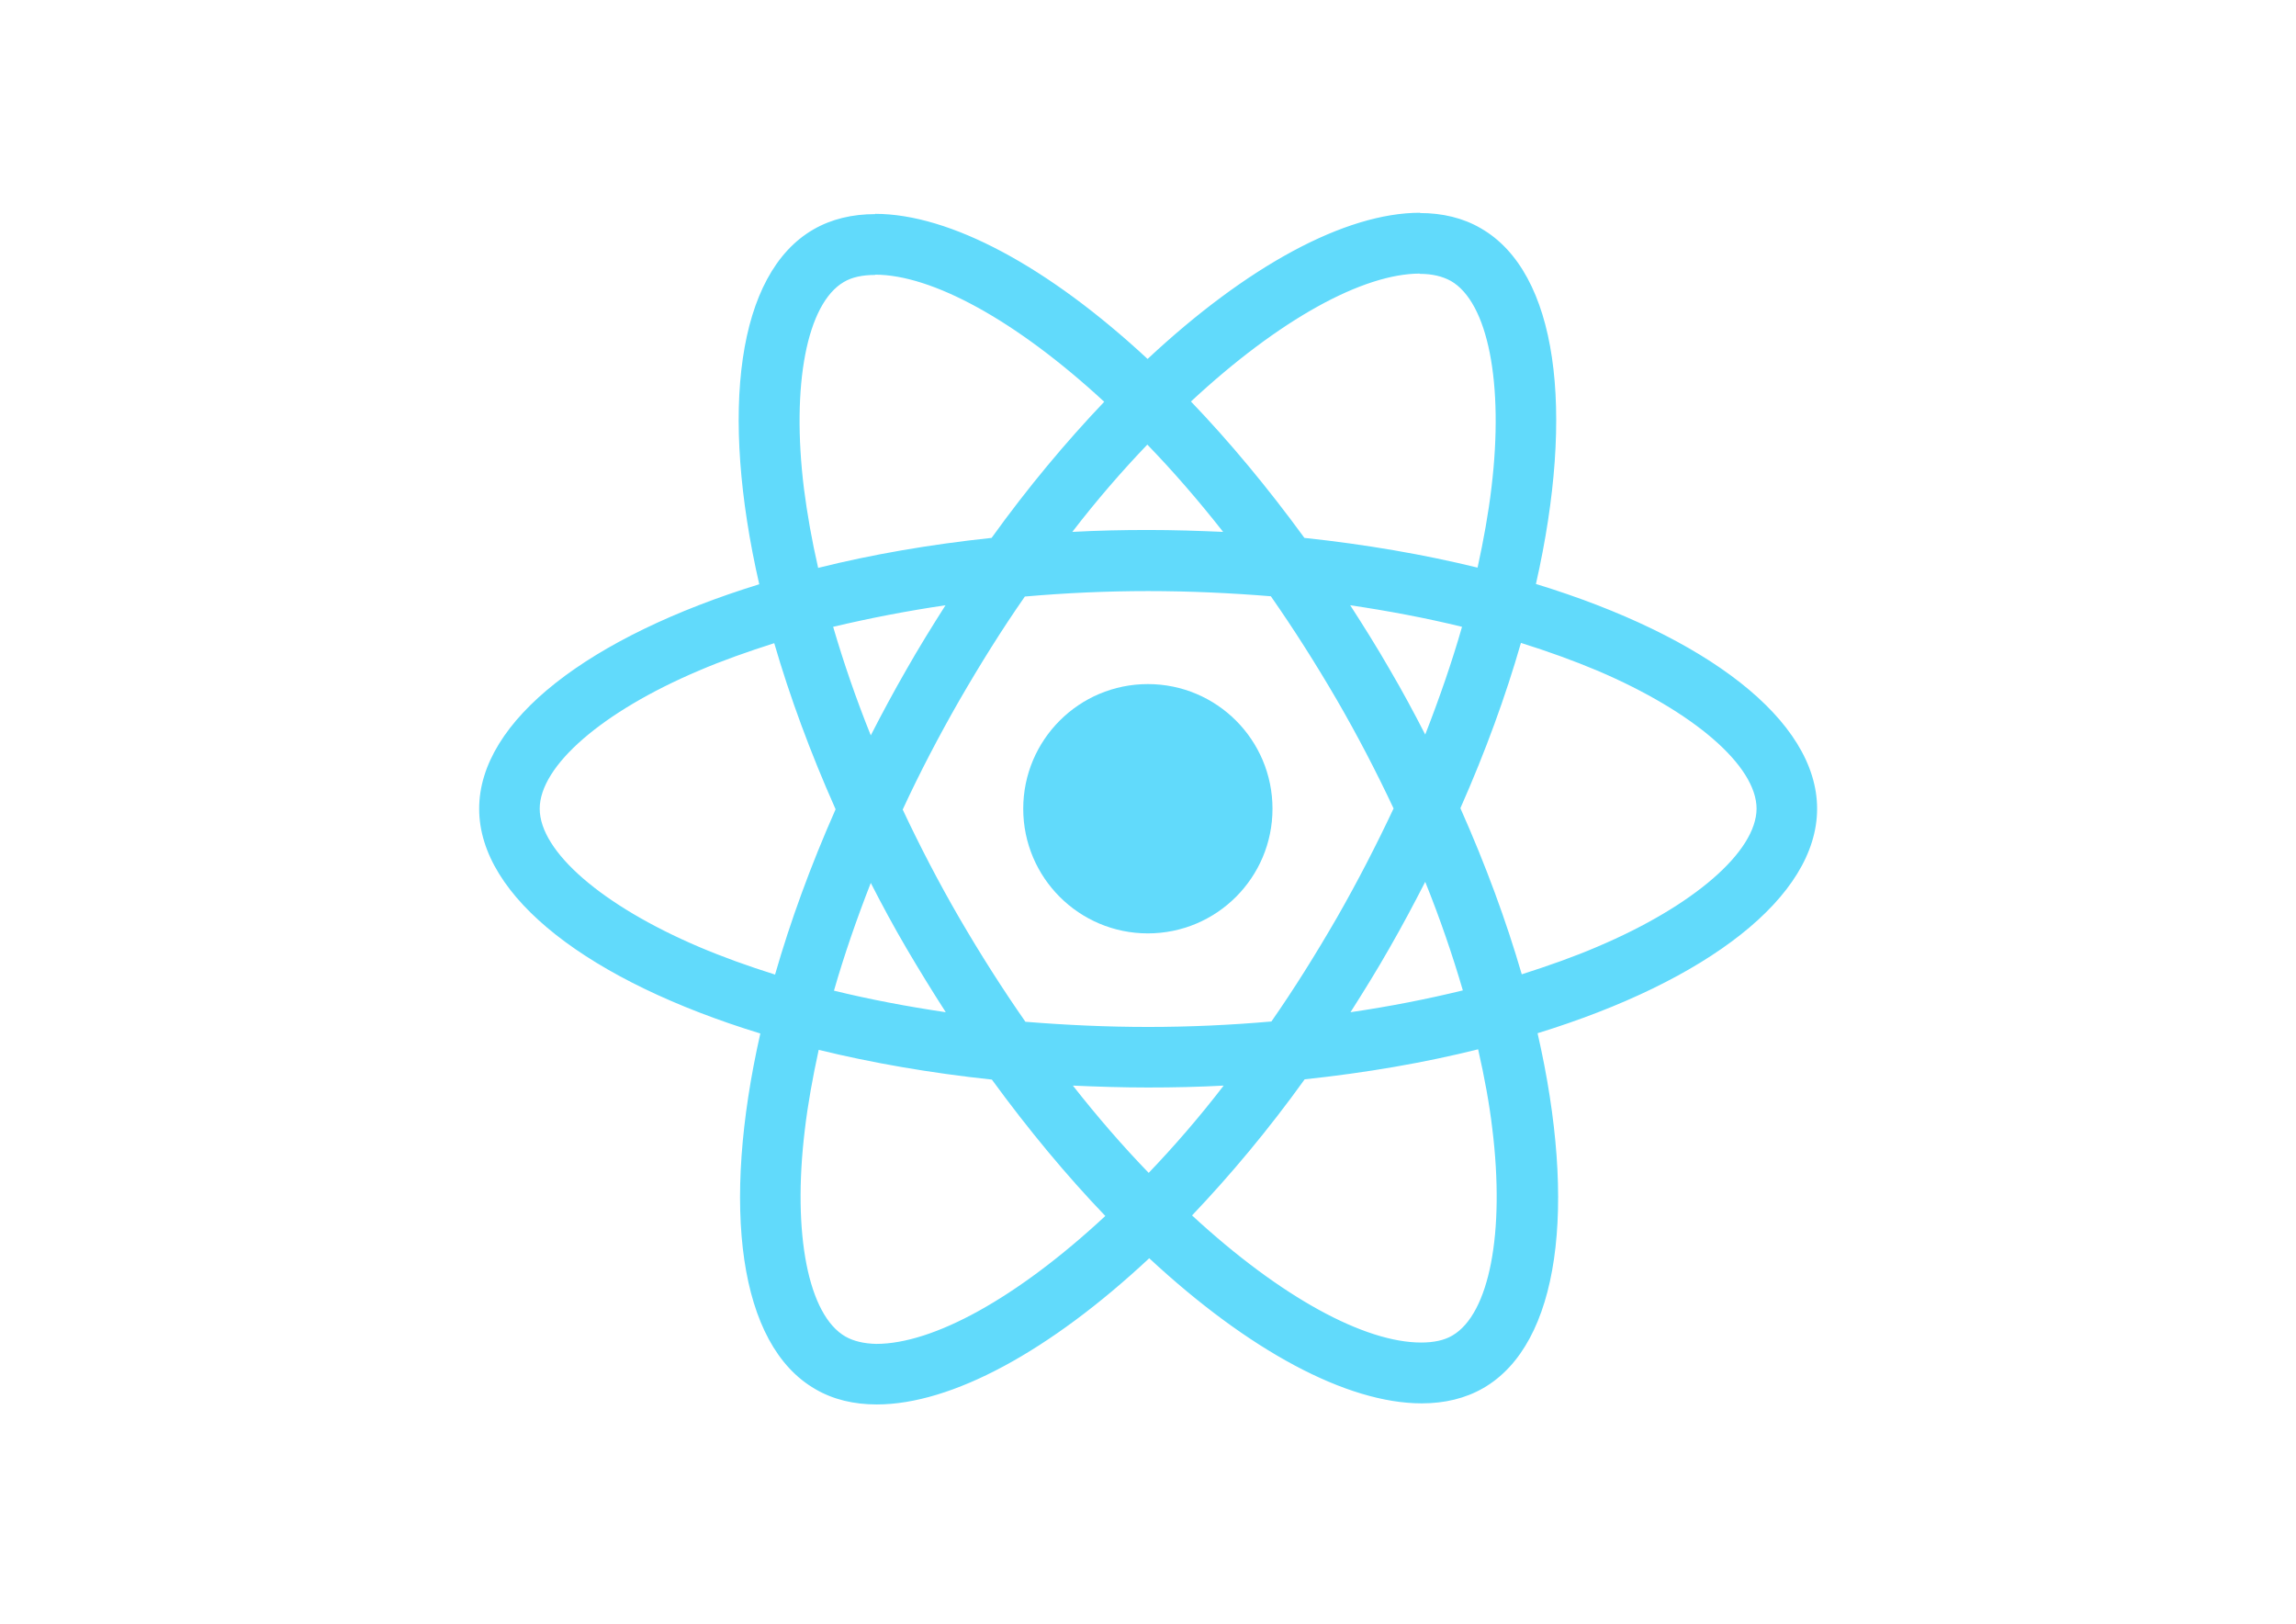
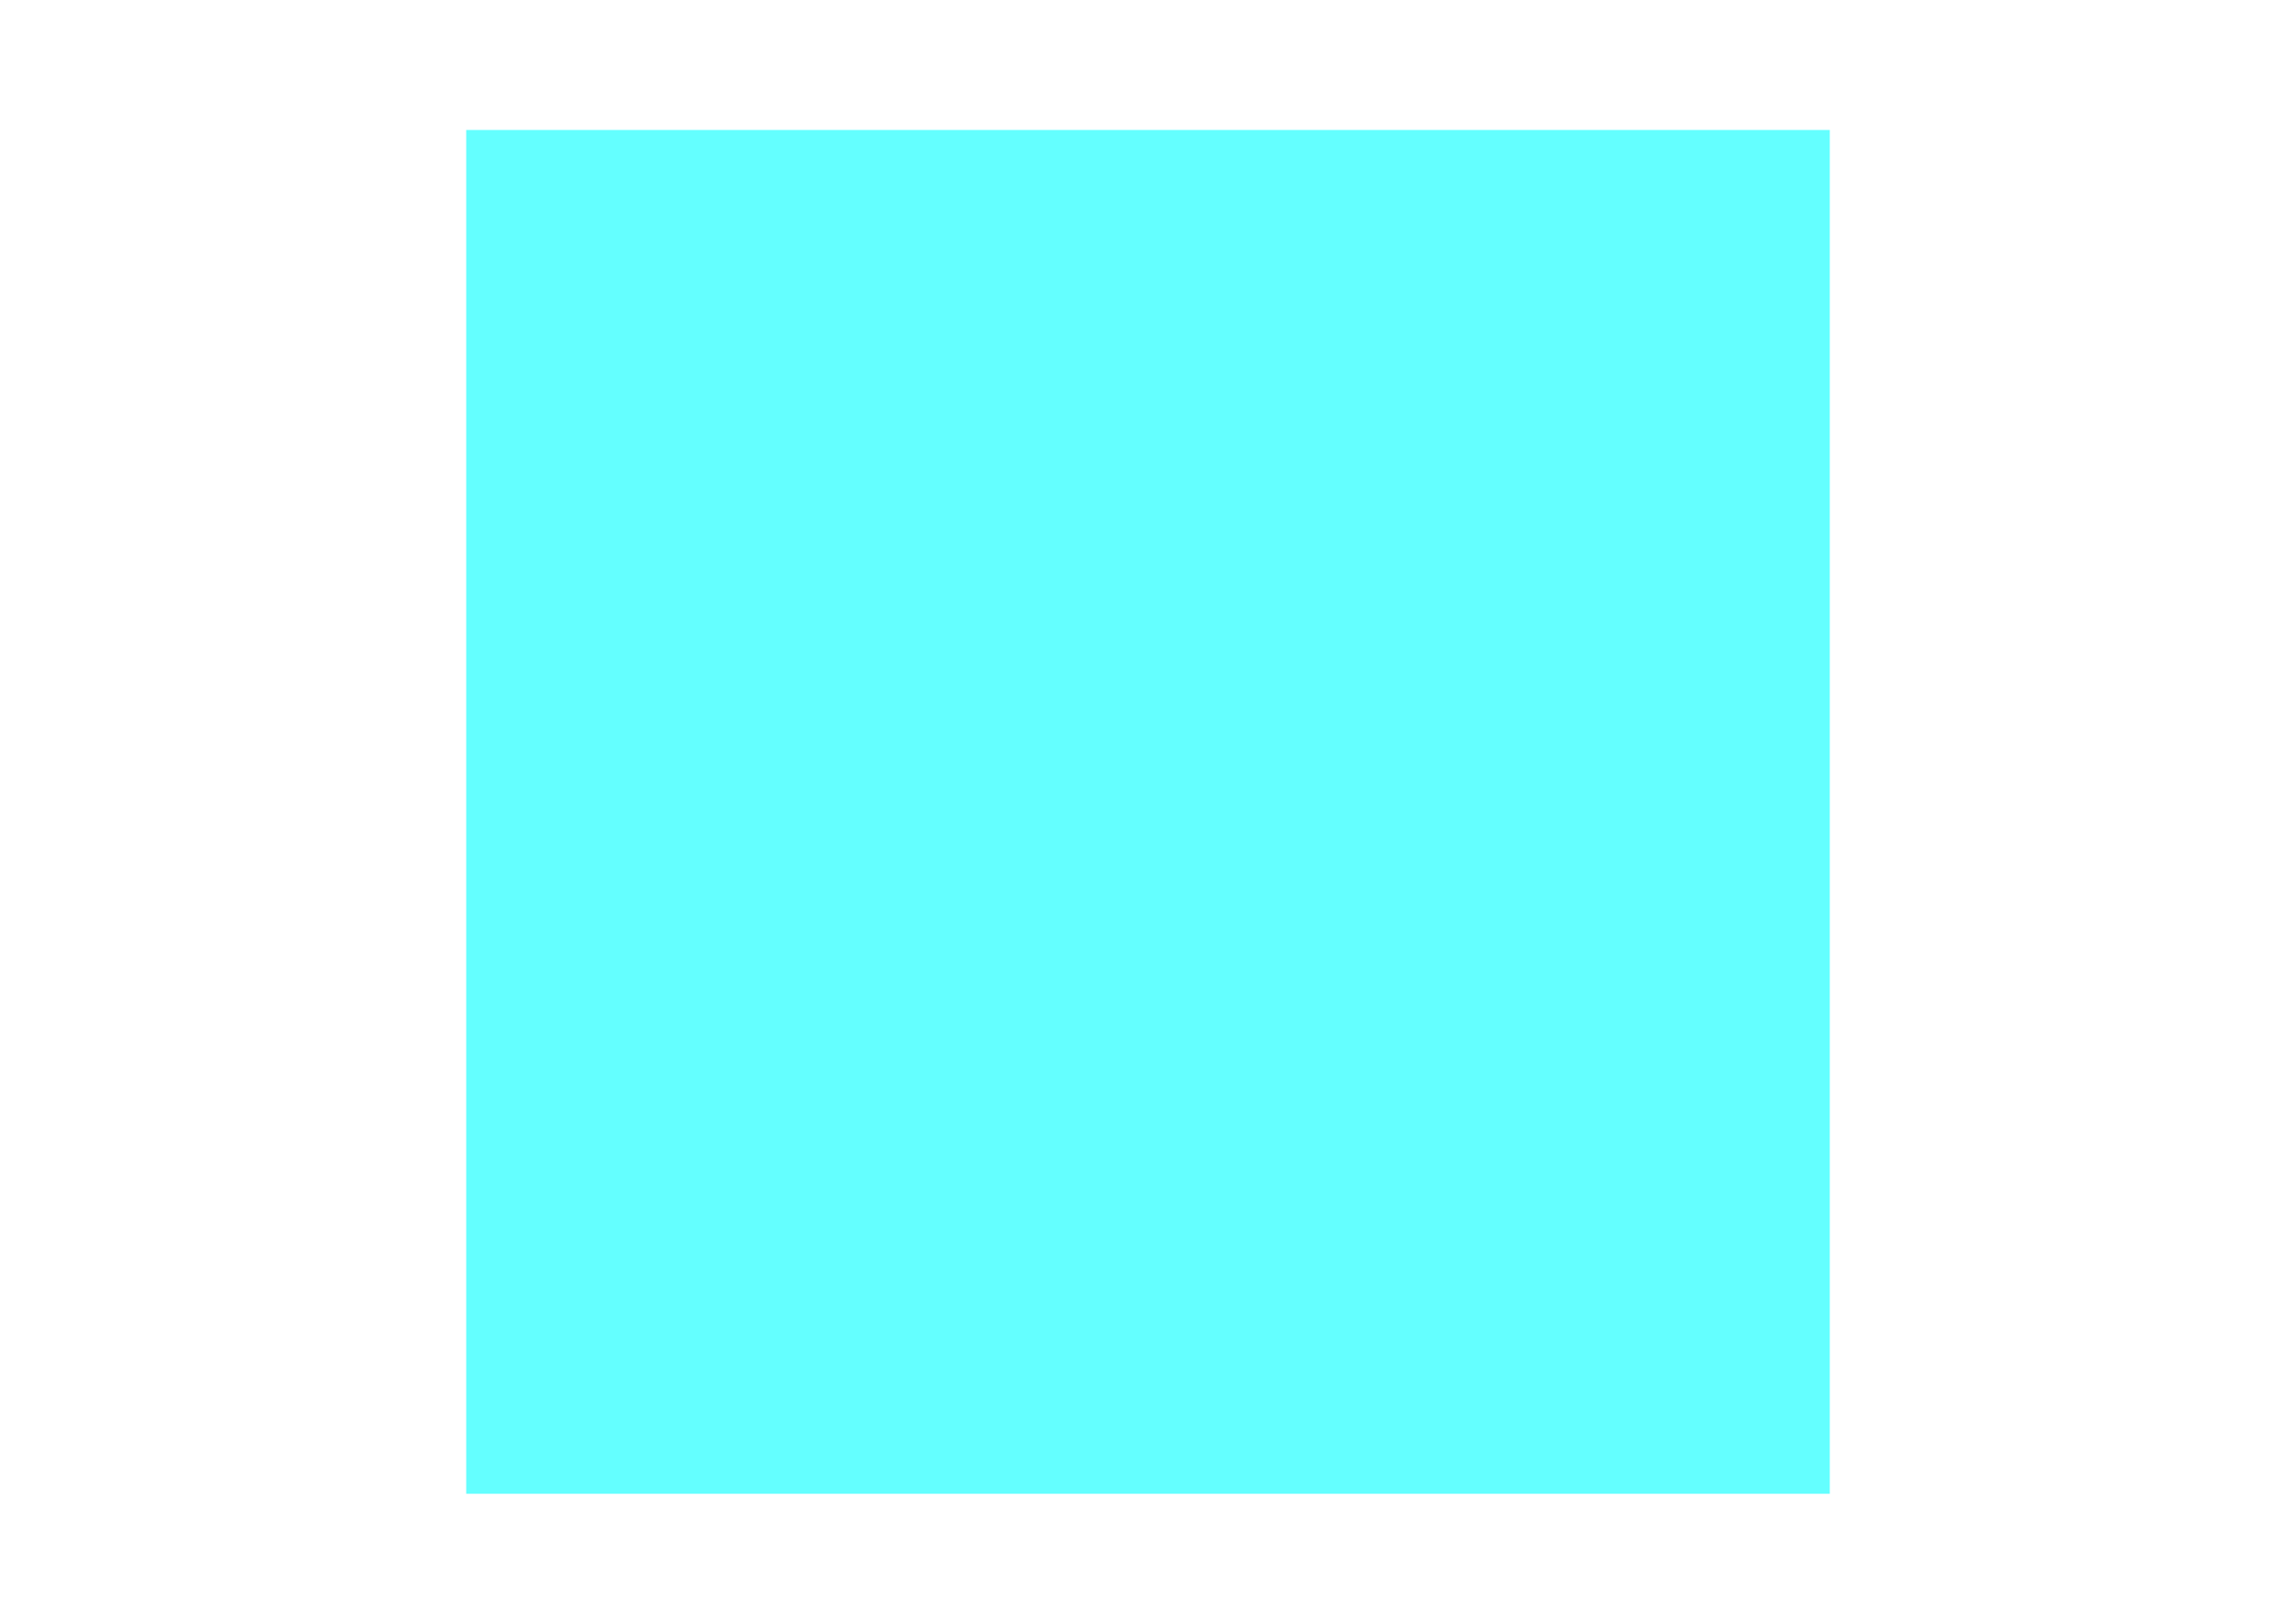
- <svg xmlns="http://www.w3.org/2000/svg" viewBox="0 0 841.9 595.3">
-   <g fill="#61DAFB">
-     <path d="M666.3 296.5c0-32.5-40.7-63.3-103.1-82.4 14.4-63.6 8-114.2-20.2-130.4-6.5-3.8-14.1-5.6-22.4-5.6v22.3c4.6 0 8.3.9 11.4 2.6 13.6 7.8 19.5 37.5 14.9 75.7-1.1 9.4-2.9 19.3-5.1 29.4-19.6-4.8-41-8.5-63.5-10.9-13.5-18.5-27.5-35.3-41.6-50 32.6-30.3 63.2-46.9 84-46.9V78c-27.5 0-63.5 19.6-99.9 53.6-36.4-33.8-72.4-53.2-99.9-53.2v22.3c20.7 0 51.4 16.5 84 46.6-14 14.7-28 31.4-41.3 49.9-22.6 2.4-44 6.1-63.6 11-2.3-10-4-19.7-5.2-29-4.7-38.2 1.1-67.9 14.6-75.8 3-1.8 6.9-2.6 11.5-2.6V78.5c-8.4 0-16 1.8-22.6 5.6-28.1 16.2-34.4 66.7-19.9 130.1-62.2 19.2-102.7 49.9-102.7 82.3 0 32.5 40.7 63.3 103.1 82.4-14.4 63.6-8 114.2 20.2 130.4 6.5 3.8 14.1 5.6 22.5 5.6 27.5 0 63.5-19.6 99.9-53.6 36.4 33.8 72.4 53.2 99.9 53.2 8.4 0 16-1.8 22.6-5.6 28.1-16.2 34.4-66.7 19.9-130.1 62-19.1 102.5-49.9 102.5-82.3zm-130.2-66.7c-3.7 12.9-8.3 26.2-13.5 39.5-4.1-8-8.4-16-13.1-24-4.6-8-9.5-15.8-14.4-23.4 14.2 2.1 27.9 4.7 41 7.9zm-45.8 106.5c-7.8 13.5-15.8 26.3-24.1 38.2-14.9 1.3-30 2-45.2 2-15.1 0-30.2-.7-45-1.9-8.3-11.9-16.4-24.6-24.2-38-7.6-13.1-14.5-26.4-20.8-39.8 6.2-13.4 13.2-26.8 20.7-39.9 7.8-13.5 15.8-26.3 24.1-38.2 14.9-1.3 30-2 45.2-2 15.1 0 30.2.7 45 1.9 8.3 11.9 16.4 24.6 24.2 38 7.6 13.1 14.5 26.4 20.8 39.8-6.3 13.4-13.2 26.8-20.7 39.9zm32.3-13c5.4 13.4 10 26.8 13.8 39.8-13.1 3.2-26.9 5.9-41.2 8 4.9-7.7 9.8-15.6 14.4-23.7 4.6-8 8.9-16.1 13-24.1zM421.2 430c-9.3-9.6-18.6-20.3-27.8-32 9 .4 18.2.7 27.5.7 9.4 0 18.7-.2 27.8-.7-9 11.7-18.3 22.4-27.5 32zm-74.4-58.9c-14.2-2.1-27.9-4.7-41-7.9 3.7-12.9 8.3-26.2 13.5-39.5 4.1 8 8.4 16 13.1 24 4.7 8 9.5 15.8 14.4 23.4zM420.7 163c9.3 9.6 18.6 20.3 27.8 32-9-.4-18.2-.7-27.5-.7-9.4 0-18.7.2-27.8.7 9-11.7 18.3-22.4 27.5-32zm-74 58.9c-4.9 7.7-9.8 15.6-14.4 23.7-4.6 8-8.9 16-13 24-5.4-13.4-10-26.8-13.8-39.8 13.1-3.1 26.9-5.8 41.2-7.9zm-90.5 125.2c-35.4-15.1-58.3-34.9-58.3-50.6 0-15.7 22.9-35.6 58.3-50.6 8.6-3.7 18-7 27.7-10.1 5.7 19.6 13.2 40 22.5 60.9-9.2 20.8-16.6 41.1-22.2 60.6-9.9-3.1-19.3-6.5-28-10.2zM310 490c-13.6-7.8-19.5-37.5-14.9-75.7 1.1-9.4 2.9-19.3 5.1-29.4 19.6 4.8 41 8.5 63.5 10.9 13.5 18.5 27.5 35.3 41.6 50-32.6 30.3-63.2 46.9-84 46.9-4.5-.1-8.3-1-11.3-2.7zm237.2-76.2c4.7 38.2-1.1 67.9-14.6 75.8-3 1.8-6.9 2.6-11.5 2.6-20.7 0-51.4-16.5-84-46.6 14-14.7 28-31.4 41.3-49.9 22.6-2.4 44-6.1 63.6-11 2.3 10.1 4.1 19.8 5.2 29.1zm38.5-66.7c-8.6 3.7-18 7-27.7 10.1-5.7-19.6-13.2-40-22.5-60.9 9.2-20.8 16.6-41.1 22.2-60.6 9.9 3.1 19.3 6.5 28.1 10.2 35.4 15.1 58.3 34.9 58.3 50.6-.1 15.7-23 35.6-58.4 50.6zM320.8 78.4z" />
-     <circle cx="420.9" cy="296.5" r="45.7" />
-     <path d="M520.5 78.1z" />
+ <svg xmlns="http://www.w3.org/2000/svg" viewBox="0 0 841.9 595.3" version="1.1" id="svg2">
+   <defs id="defs2" />
+   <g fill="#61DAFB" id="g2">
+     <path d="M666.3 296.5c0-32.5-40.7-63.3-103.1-82.4 14.4-63.6 8-114.2-20.2-130.4-6.5-3.8-14.1-5.6-22.4-5.6v22.3c4.6 0 8.3.9 11.4 2.6 13.6 7.8 19.5 37.5 14.9 75.7-1.1 9.4-2.9 19.3-5.1 29.4-19.6-4.8-41-8.5-63.5-10.9-13.5-18.5-27.5-35.3-41.6-50 32.6-30.3 63.2-46.9 84-46.9V78c-27.5 0-63.5 19.6-99.9 53.6-36.4-33.8-72.4-53.2-99.9-53.2v22.3c20.7 0 51.4 16.5 84 46.6-14 14.7-28 31.4-41.3 49.9-22.6 2.4-44 6.1-63.6 11-2.3-10-4-19.7-5.2-29-4.7-38.2 1.1-67.9 14.6-75.8 3-1.8 6.9-2.6 11.5-2.6V78.5c-8.4 0-16 1.8-22.6 5.6-28.1 16.2-34.4 66.7-19.9 130.1-62.2 19.2-102.7 49.9-102.7 82.3 0 32.5 40.7 63.3 103.1 82.4-14.4 63.6-8 114.2 20.2 130.4 6.5 3.8 14.1 5.6 22.5 5.6 27.5 0 63.5-19.6 99.9-53.6 36.4 33.8 72.4 53.2 99.9 53.2 8.4 0 16-1.8 22.6-5.6 28.1-16.2 34.4-66.7 19.9-130.1 62-19.1 102.5-49.9 102.5-82.3zm-130.2-66.7c-3.7 12.9-8.3 26.2-13.5 39.5-4.1-8-8.4-16-13.1-24-4.6-8-9.5-15.8-14.4-23.4 14.2 2.1 27.9 4.7 41 7.9zm-45.8 106.5c-7.8 13.5-15.8 26.3-24.1 38.2-14.9 1.3-30 2-45.2 2-15.1 0-30.2-.7-45-1.9-8.3-11.9-16.4-24.6-24.2-38-7.6-13.1-14.5-26.4-20.8-39.8 6.2-13.4 13.2-26.8 20.7-39.9 7.8-13.5 15.8-26.3 24.1-38.2 14.9-1.3 30-2 45.2-2 15.1 0 30.2.7 45 1.9 8.3 11.9 16.4 24.6 24.2 38 7.6 13.1 14.5 26.4 20.8 39.8-6.3 13.4-13.2 26.8-20.7 39.9zm32.3-13c5.4 13.4 10 26.8 13.8 39.8-13.1 3.2-26.9 5.9-41.2 8 4.9-7.7 9.8-15.6 14.4-23.7 4.6-8 8.9-16.1 13-24.1zM421.2 430c-9.3-9.6-18.6-20.3-27.8-32 9 .4 18.2.7 27.5.7 9.4 0 18.7-.2 27.8-.7-9 11.7-18.3 22.4-27.5 32zm-74.4-58.9c-14.2-2.1-27.9-4.7-41-7.9 3.7-12.9 8.3-26.2 13.5-39.5 4.1 8 8.4 16 13.1 24 4.7 8 9.5 15.8 14.4 23.4zM420.7 163c9.3 9.6 18.6 20.3 27.8 32-9-.4-18.2-.7-27.5-.7-9.4 0-18.7.2-27.8.7 9-11.7 18.3-22.4 27.5-32zm-74 58.9c-4.9 7.7-9.8 15.6-14.4 23.7-4.6 8-8.9 16-13 24-5.4-13.4-10-26.8-13.8-39.8 13.1-3.1 26.9-5.8 41.2-7.9zm-90.5 125.2c-35.4-15.1-58.3-34.9-58.3-50.6 0-15.7 22.9-35.6 58.3-50.6 8.6-3.7 18-7 27.7-10.1 5.7 19.6 13.2 40 22.5 60.9-9.2 20.8-16.6 41.1-22.2 60.6-9.9-3.1-19.3-6.5-28-10.2zM310 490c-13.6-7.8-19.5-37.5-14.9-75.7 1.1-9.4 2.9-19.3 5.1-29.4 19.6 4.8 41 8.5 63.5 10.9 13.5 18.5 27.5 35.3 41.6 50-32.6 30.3-63.2 46.9-84 46.9-4.5-.1-8.3-1-11.3-2.7zm237.2-76.2c4.7 38.2-1.1 67.9-14.6 75.8-3 1.8-6.9 2.6-11.5 2.6-20.7 0-51.4-16.5-84-46.6 14-14.7 28-31.4 41.3-49.9 22.6-2.4 44-6.1 63.6-11 2.3 10.1 4.1 19.8 5.2 29.1zm38.5-66.7c-8.6 3.7-18 7-27.7 10.1-5.7-19.6-13.2-40-22.5-60.9 9.2-20.8 16.6-41.1 22.2-60.6 9.9 3.1 19.3 6.5 28.1 10.2 35.4 15.1 58.3 34.9 58.3 50.6-.1 15.7-23 35.6-58.4 50.6zM320.8 78.4z" id="path1" />
+     <circle cx="420.9" cy="296.5" r="45.7" id="circle1" />
+     <path d="M520.5 78.1z" id="path2" />
  </g>
+   <rect style="fill:#64ffff;fill-opacity:1;fill-rule:evenodd;stroke-width:18.355;stroke-linecap:round" id="rect2" width="500" height="500" x="170.95" y="47.65" />
</svg>
